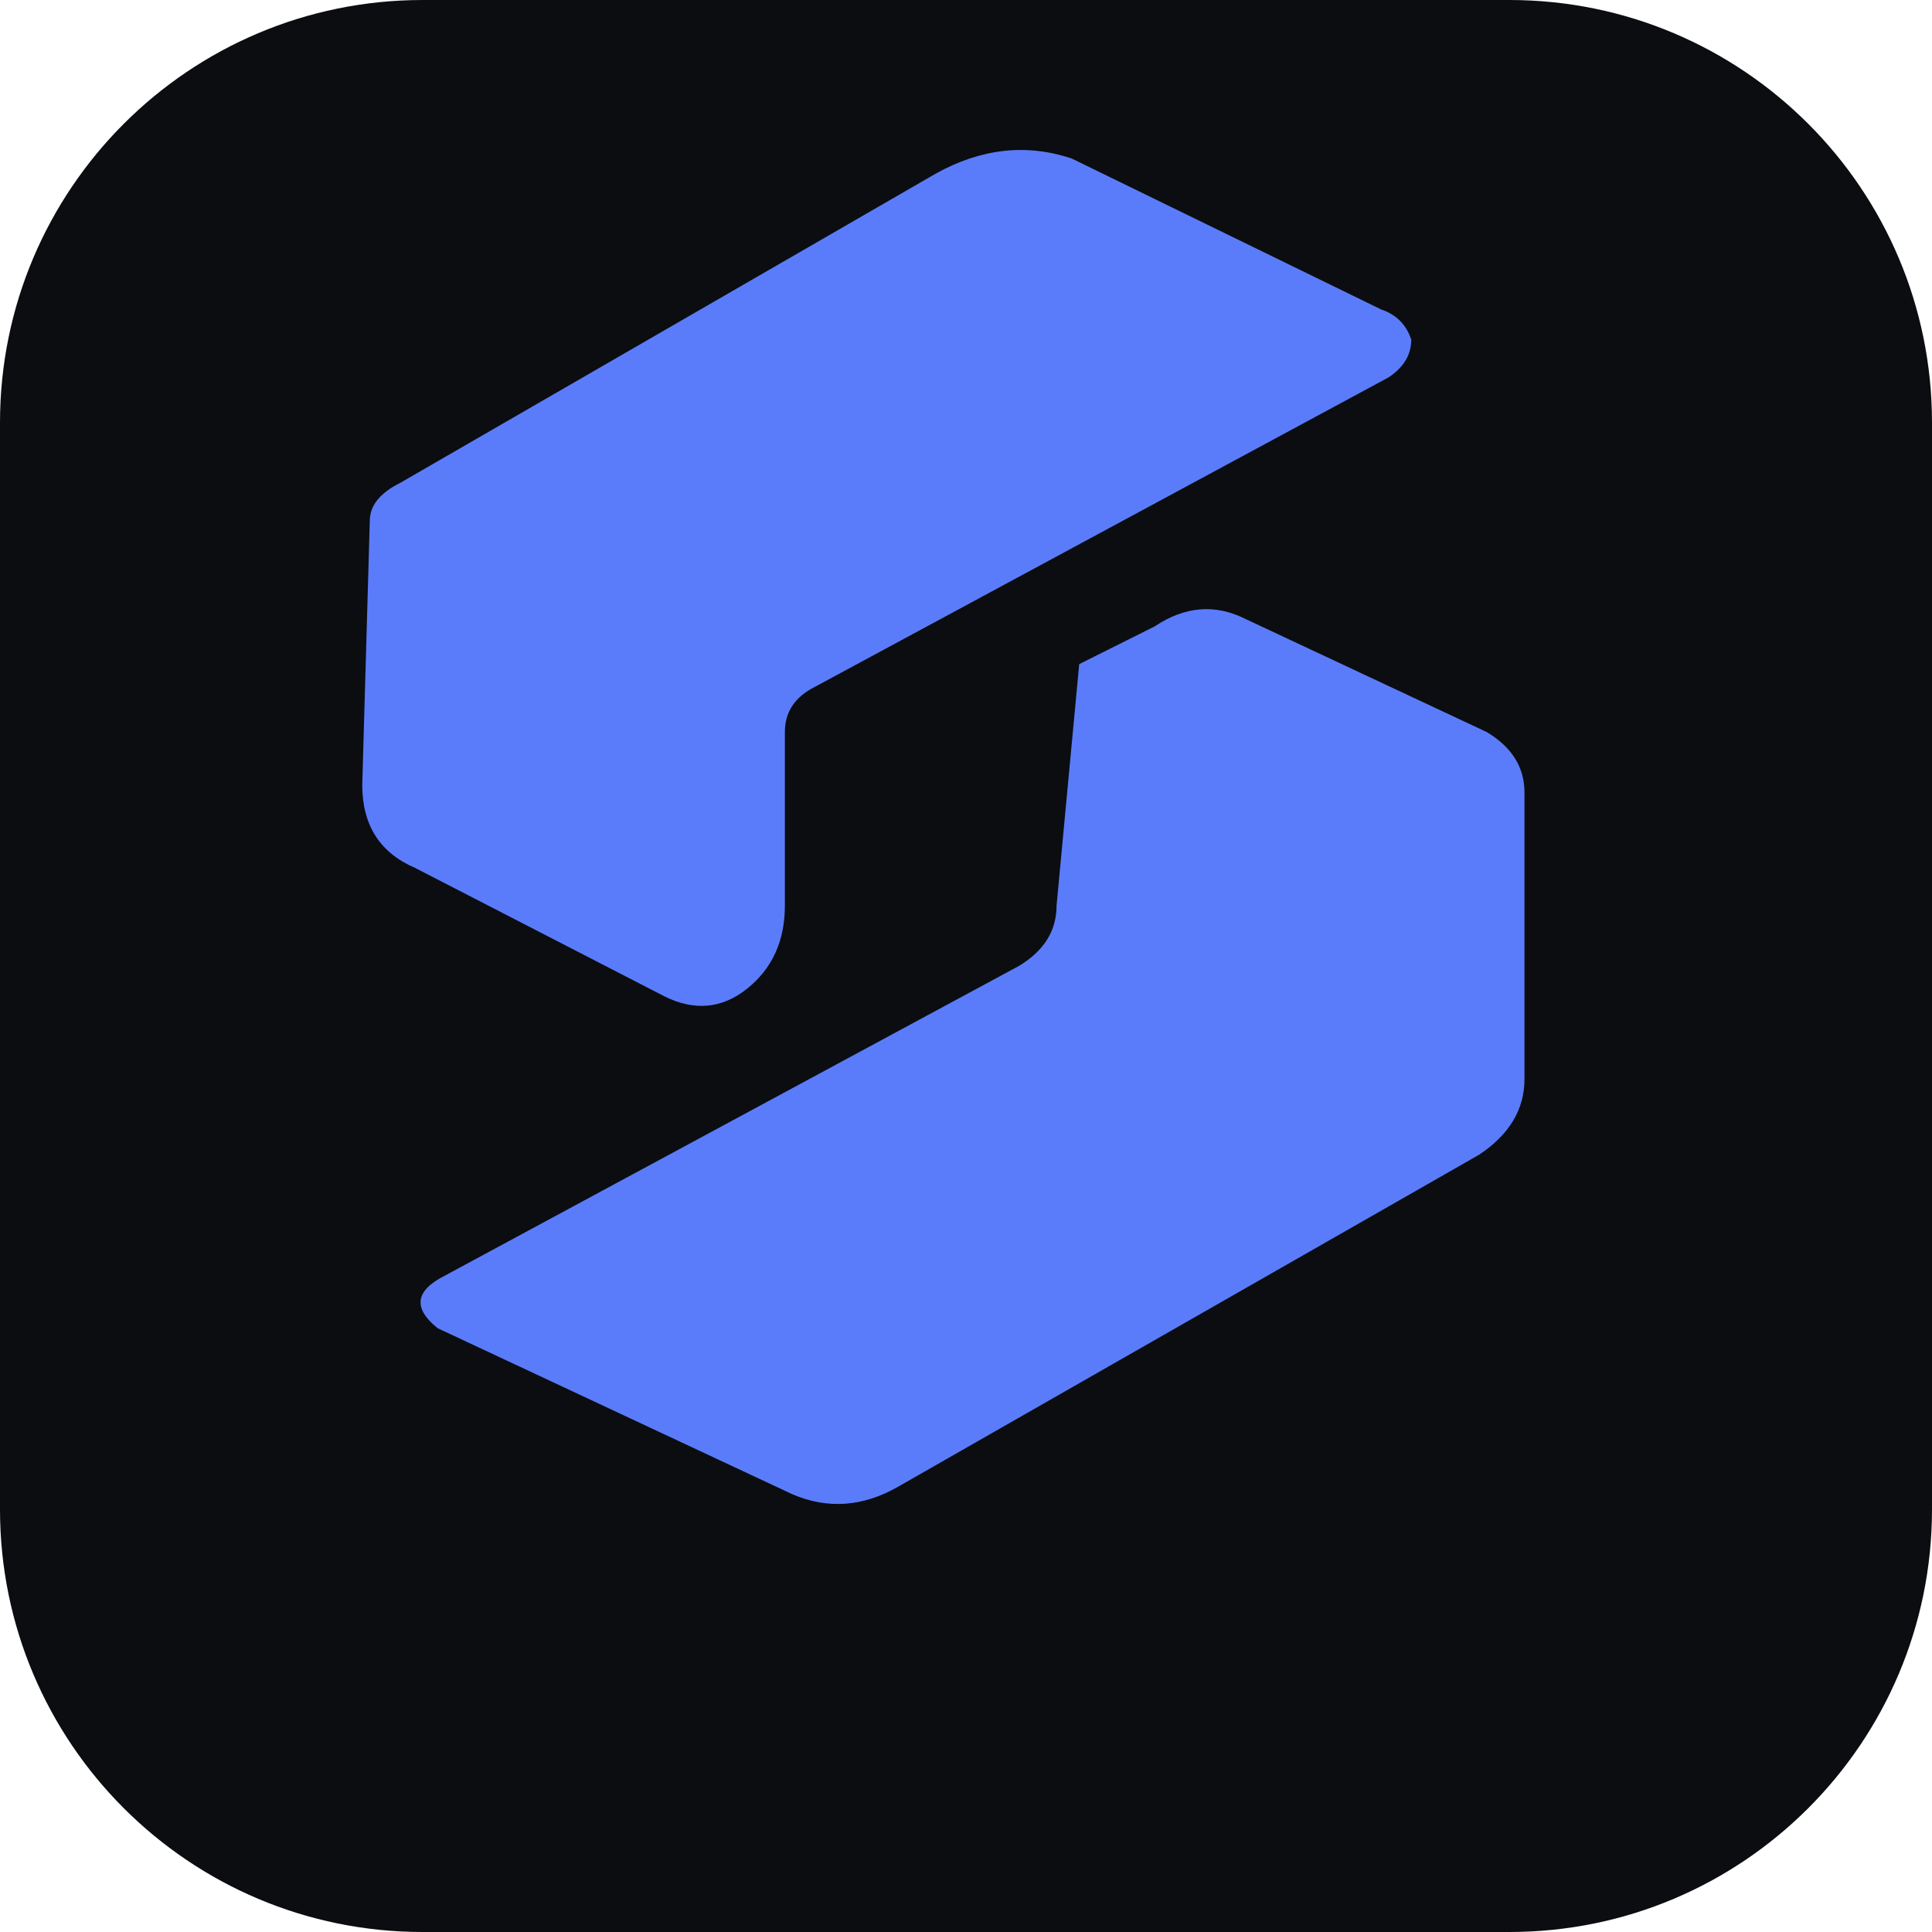
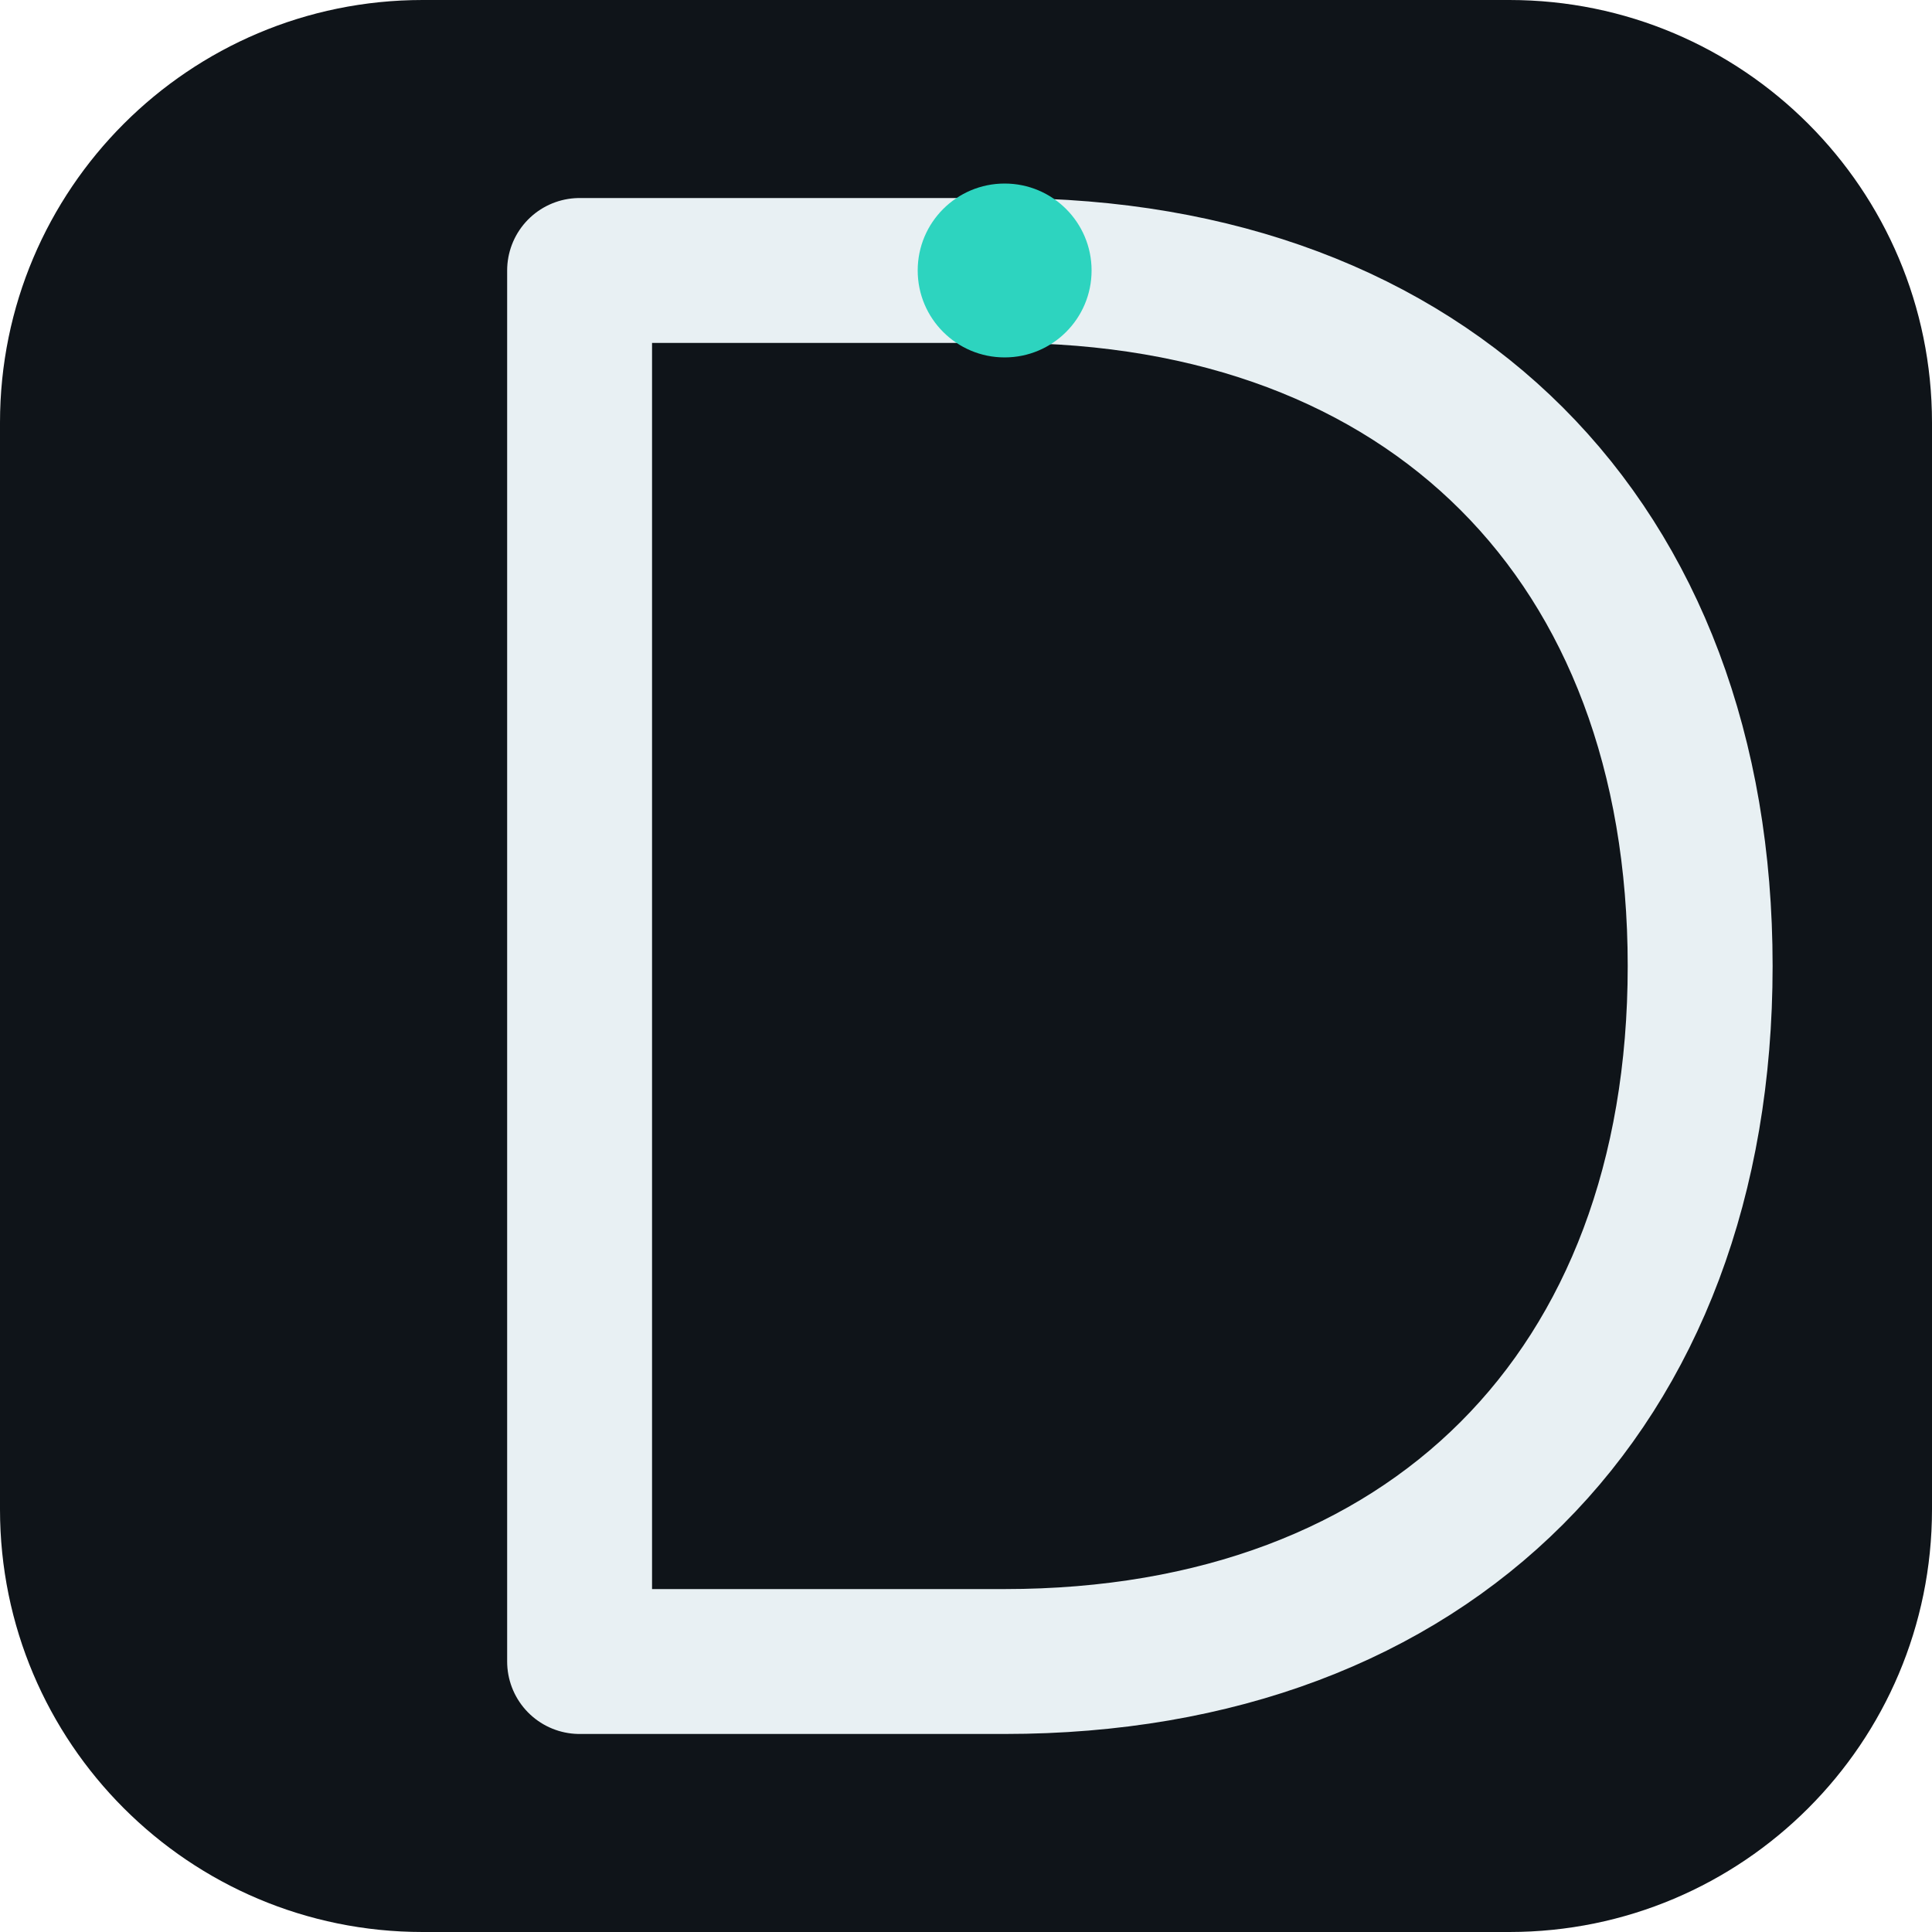
<svg xmlns="http://www.w3.org/2000/svg" viewBox="0 0 256 256" fill="none">
-   <rect width="256" height="256" rx="56" fill="#0B0D10" />
-   <path d="M183 41 Q186 42 187 45 Q187 48 184 50 L108 91 Q104 93 104 97 L104 120 Q104 127 99 131 Q94 135 88 132 L55 115 Q48 112 48 104 L49 69 Q49 66 53 64 L124 23 Q133 18 142 21 Z" fill="#5B7CFA" />
-   <path d="M202 105 Q202 100 197 97 L165 82 Q159 79 153 83 L143 88 L140 120 Q140 125 135 128 L59 169 Q53 172 58 176 L105 198 Q112 201 119 197 L196 153 Q202 149 202 143 Z" fill="#5B7CFA" />
+   <rect width="256" height="256" rx="56" fill="#0F1419" />
+   <path d="M76.8 35.84 V220.16 H133.12 C189.44 220.16 225.28 184.32 225.28 128 C225.28 71.68 189.44 35.84 133.12 35.84 Z" stroke="#E8F0F3" stroke-width="19.2" stroke-linecap="round" stroke-linejoin="round" />
+   <circle cx="133.12" cy="35.84" r="11.52" fill="#2DD4BF" />
</svg>
